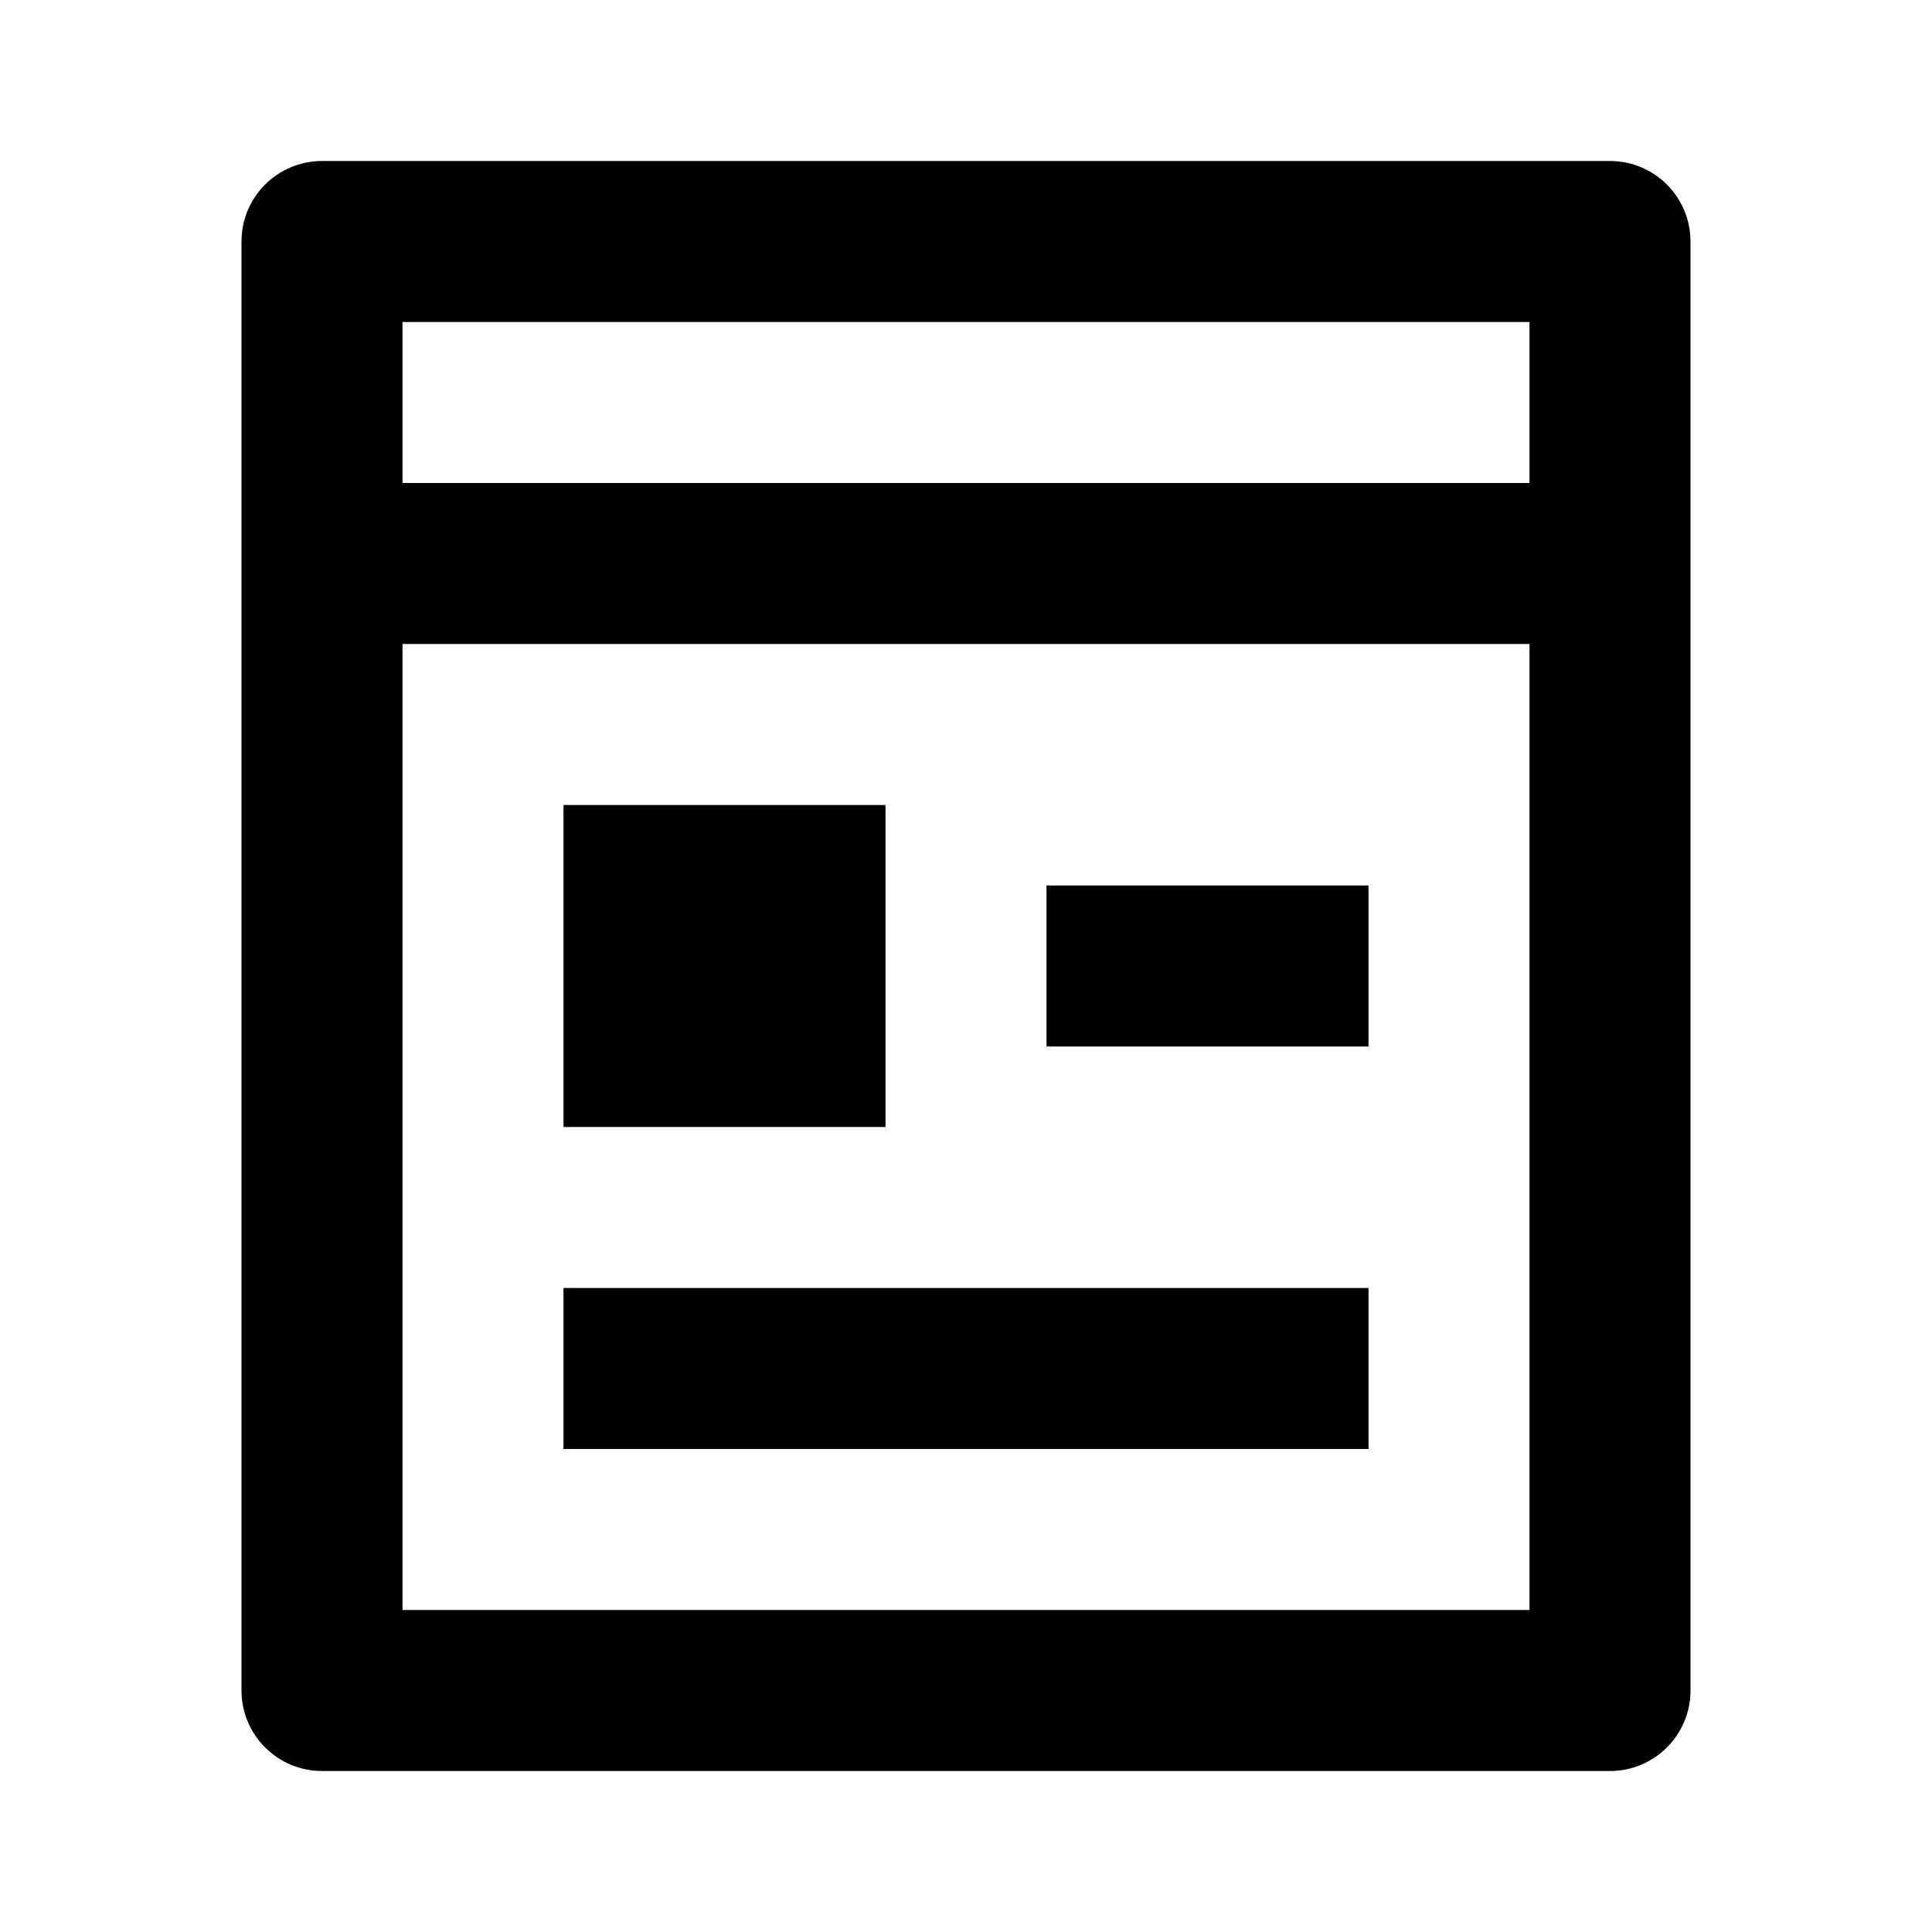
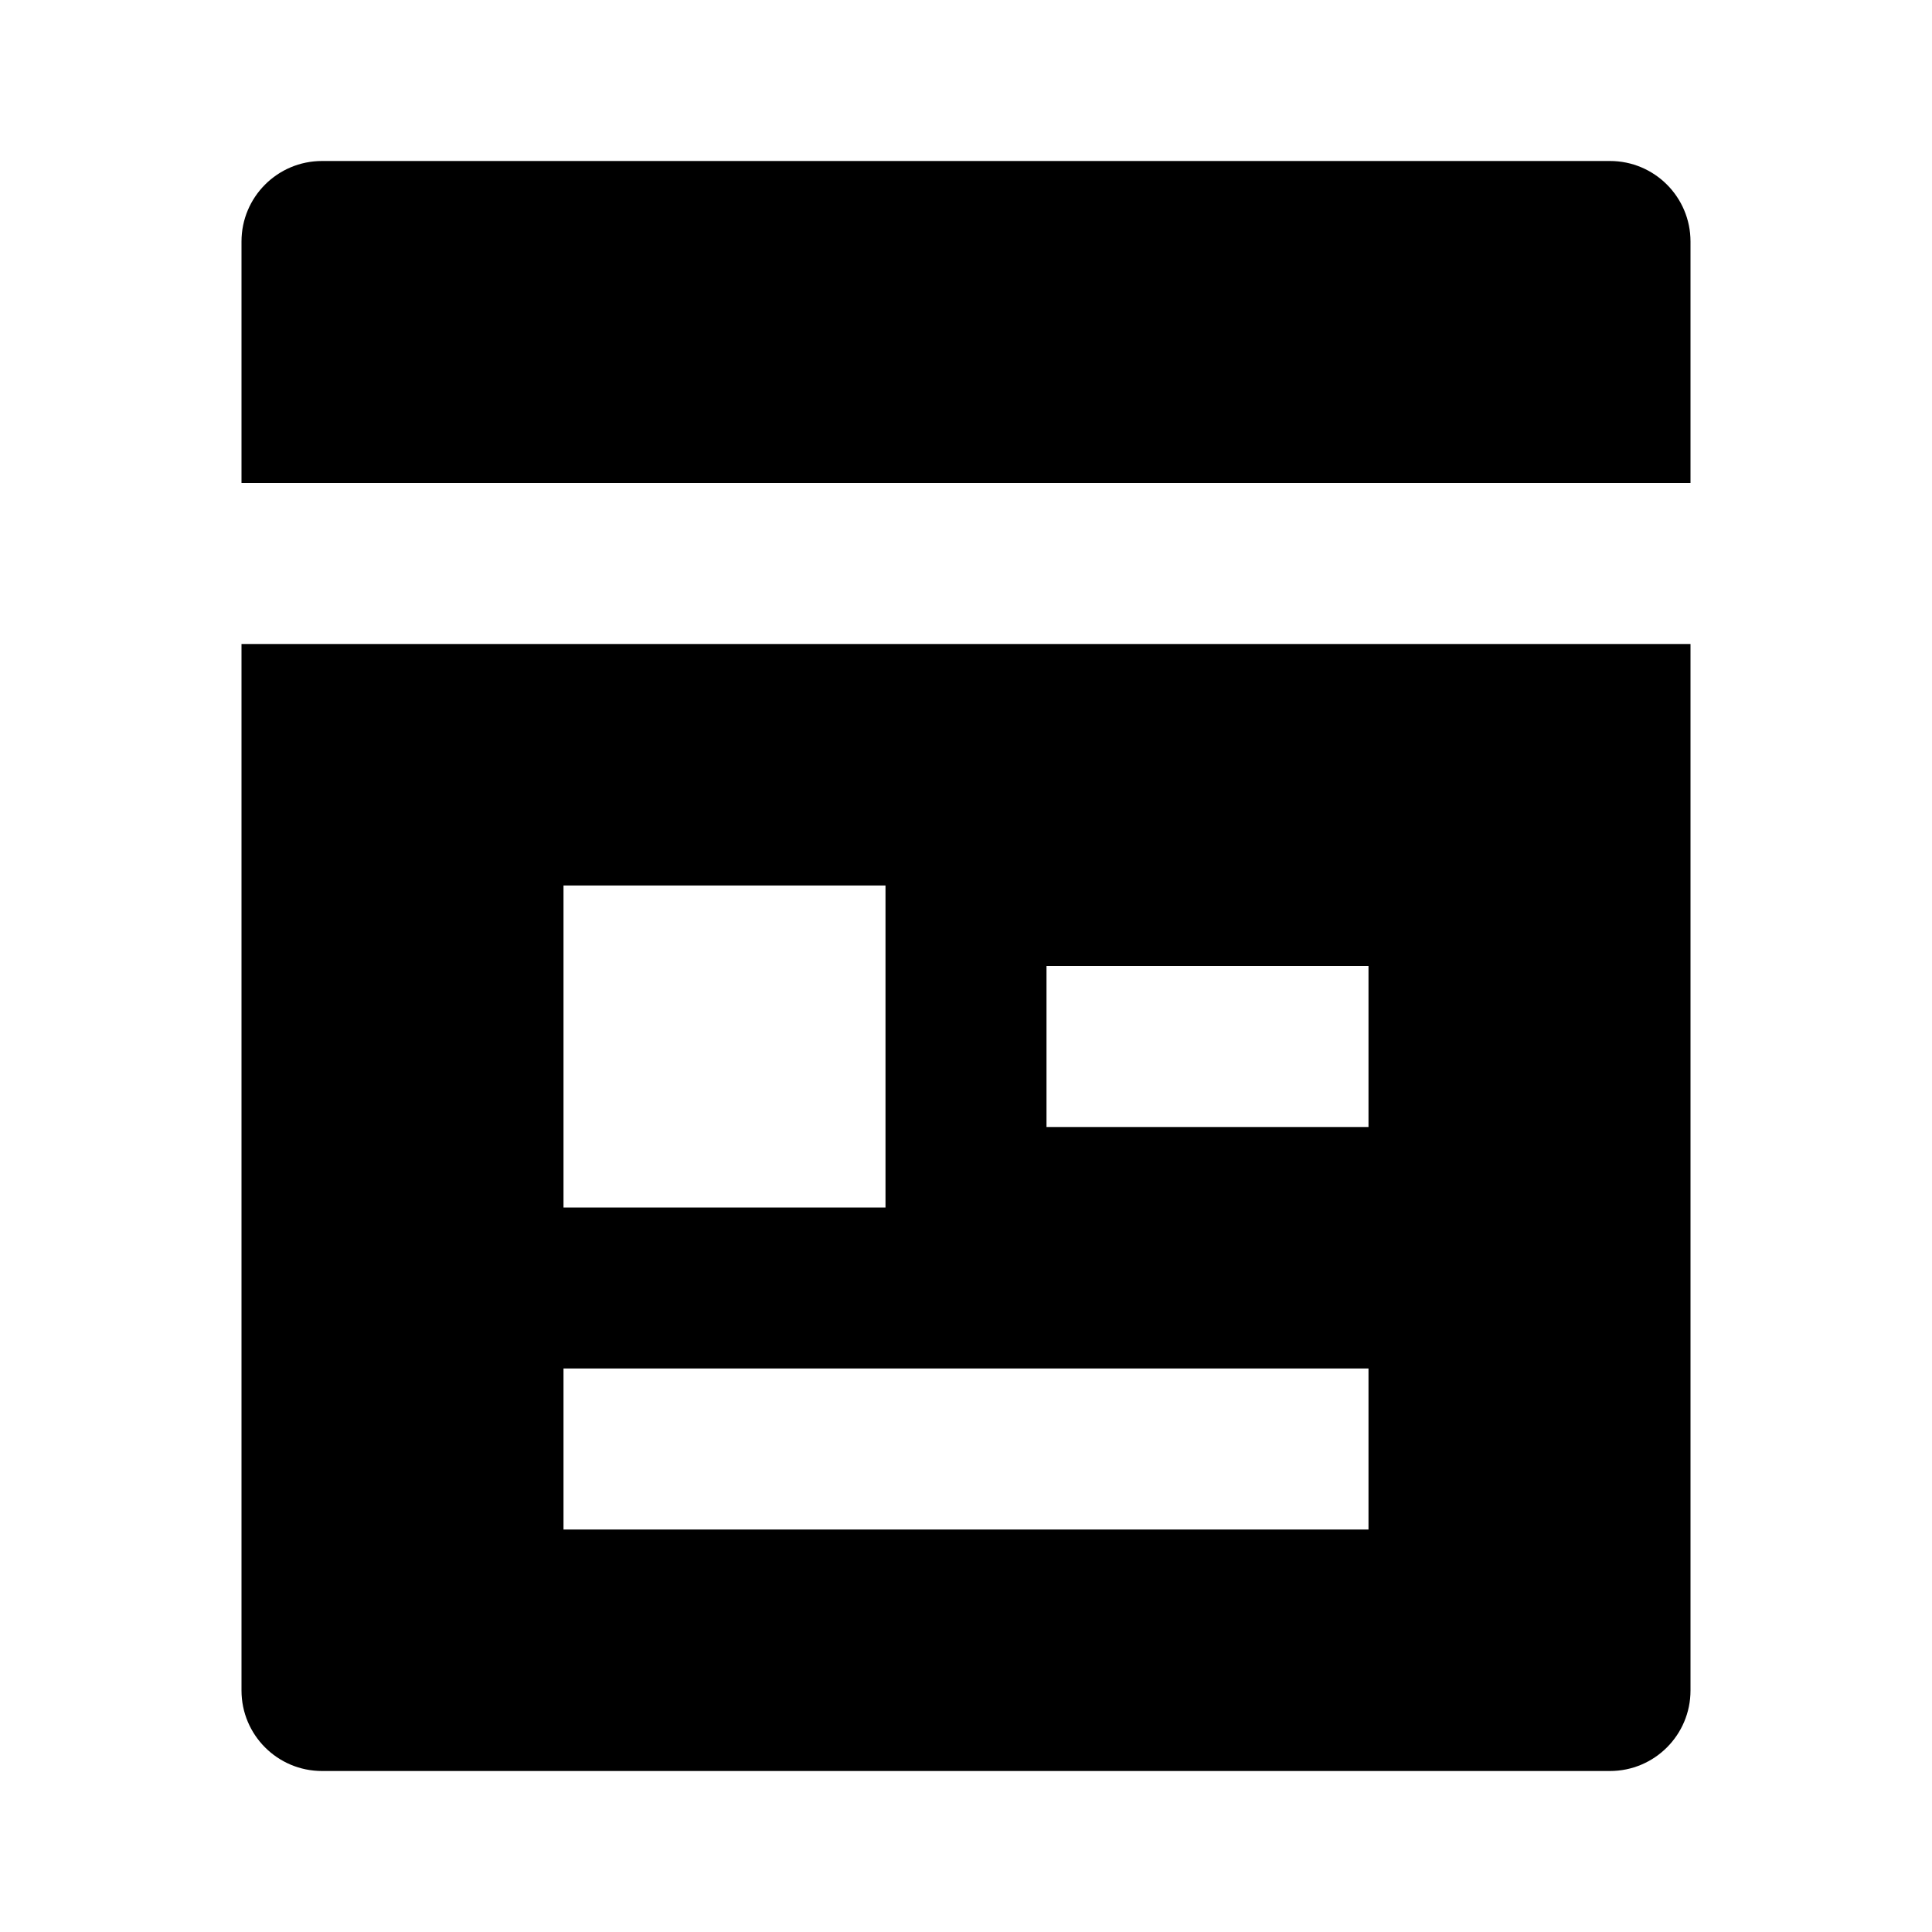
<svg xmlns="http://www.w3.org/2000/svg" viewBox="0 0 24 24">
  <g>
    <path fill="none" d="M0 0h24v24H0z" />
-     <path d="M5 8v12h14V8H5zm0-2h14V4H5v2zm15 16H4a1 1 0 0 1-1-1V3a1 1 0 0 1 1-1h16a1 1 0 0 1 1 1v18a1 1 0 0 1-1 1zM7 10h4v4H7v-4zm0 6h10v2H7v-2zm6-5h4v2h-4v-2z" />
+     <path d="M20 22H4a1 1 0 0 1-1-1V8h18v13a1 1 0 0 1-1 1zm1-16H3V3a1 1 0 0 1 1-1h16a1 1 0 0 1 1 1v3zM7 11v4h4v-4H7zm0 6v2h10v-2H7zm6-5v2h4v-2h-4z" />
  </g>
</svg>
